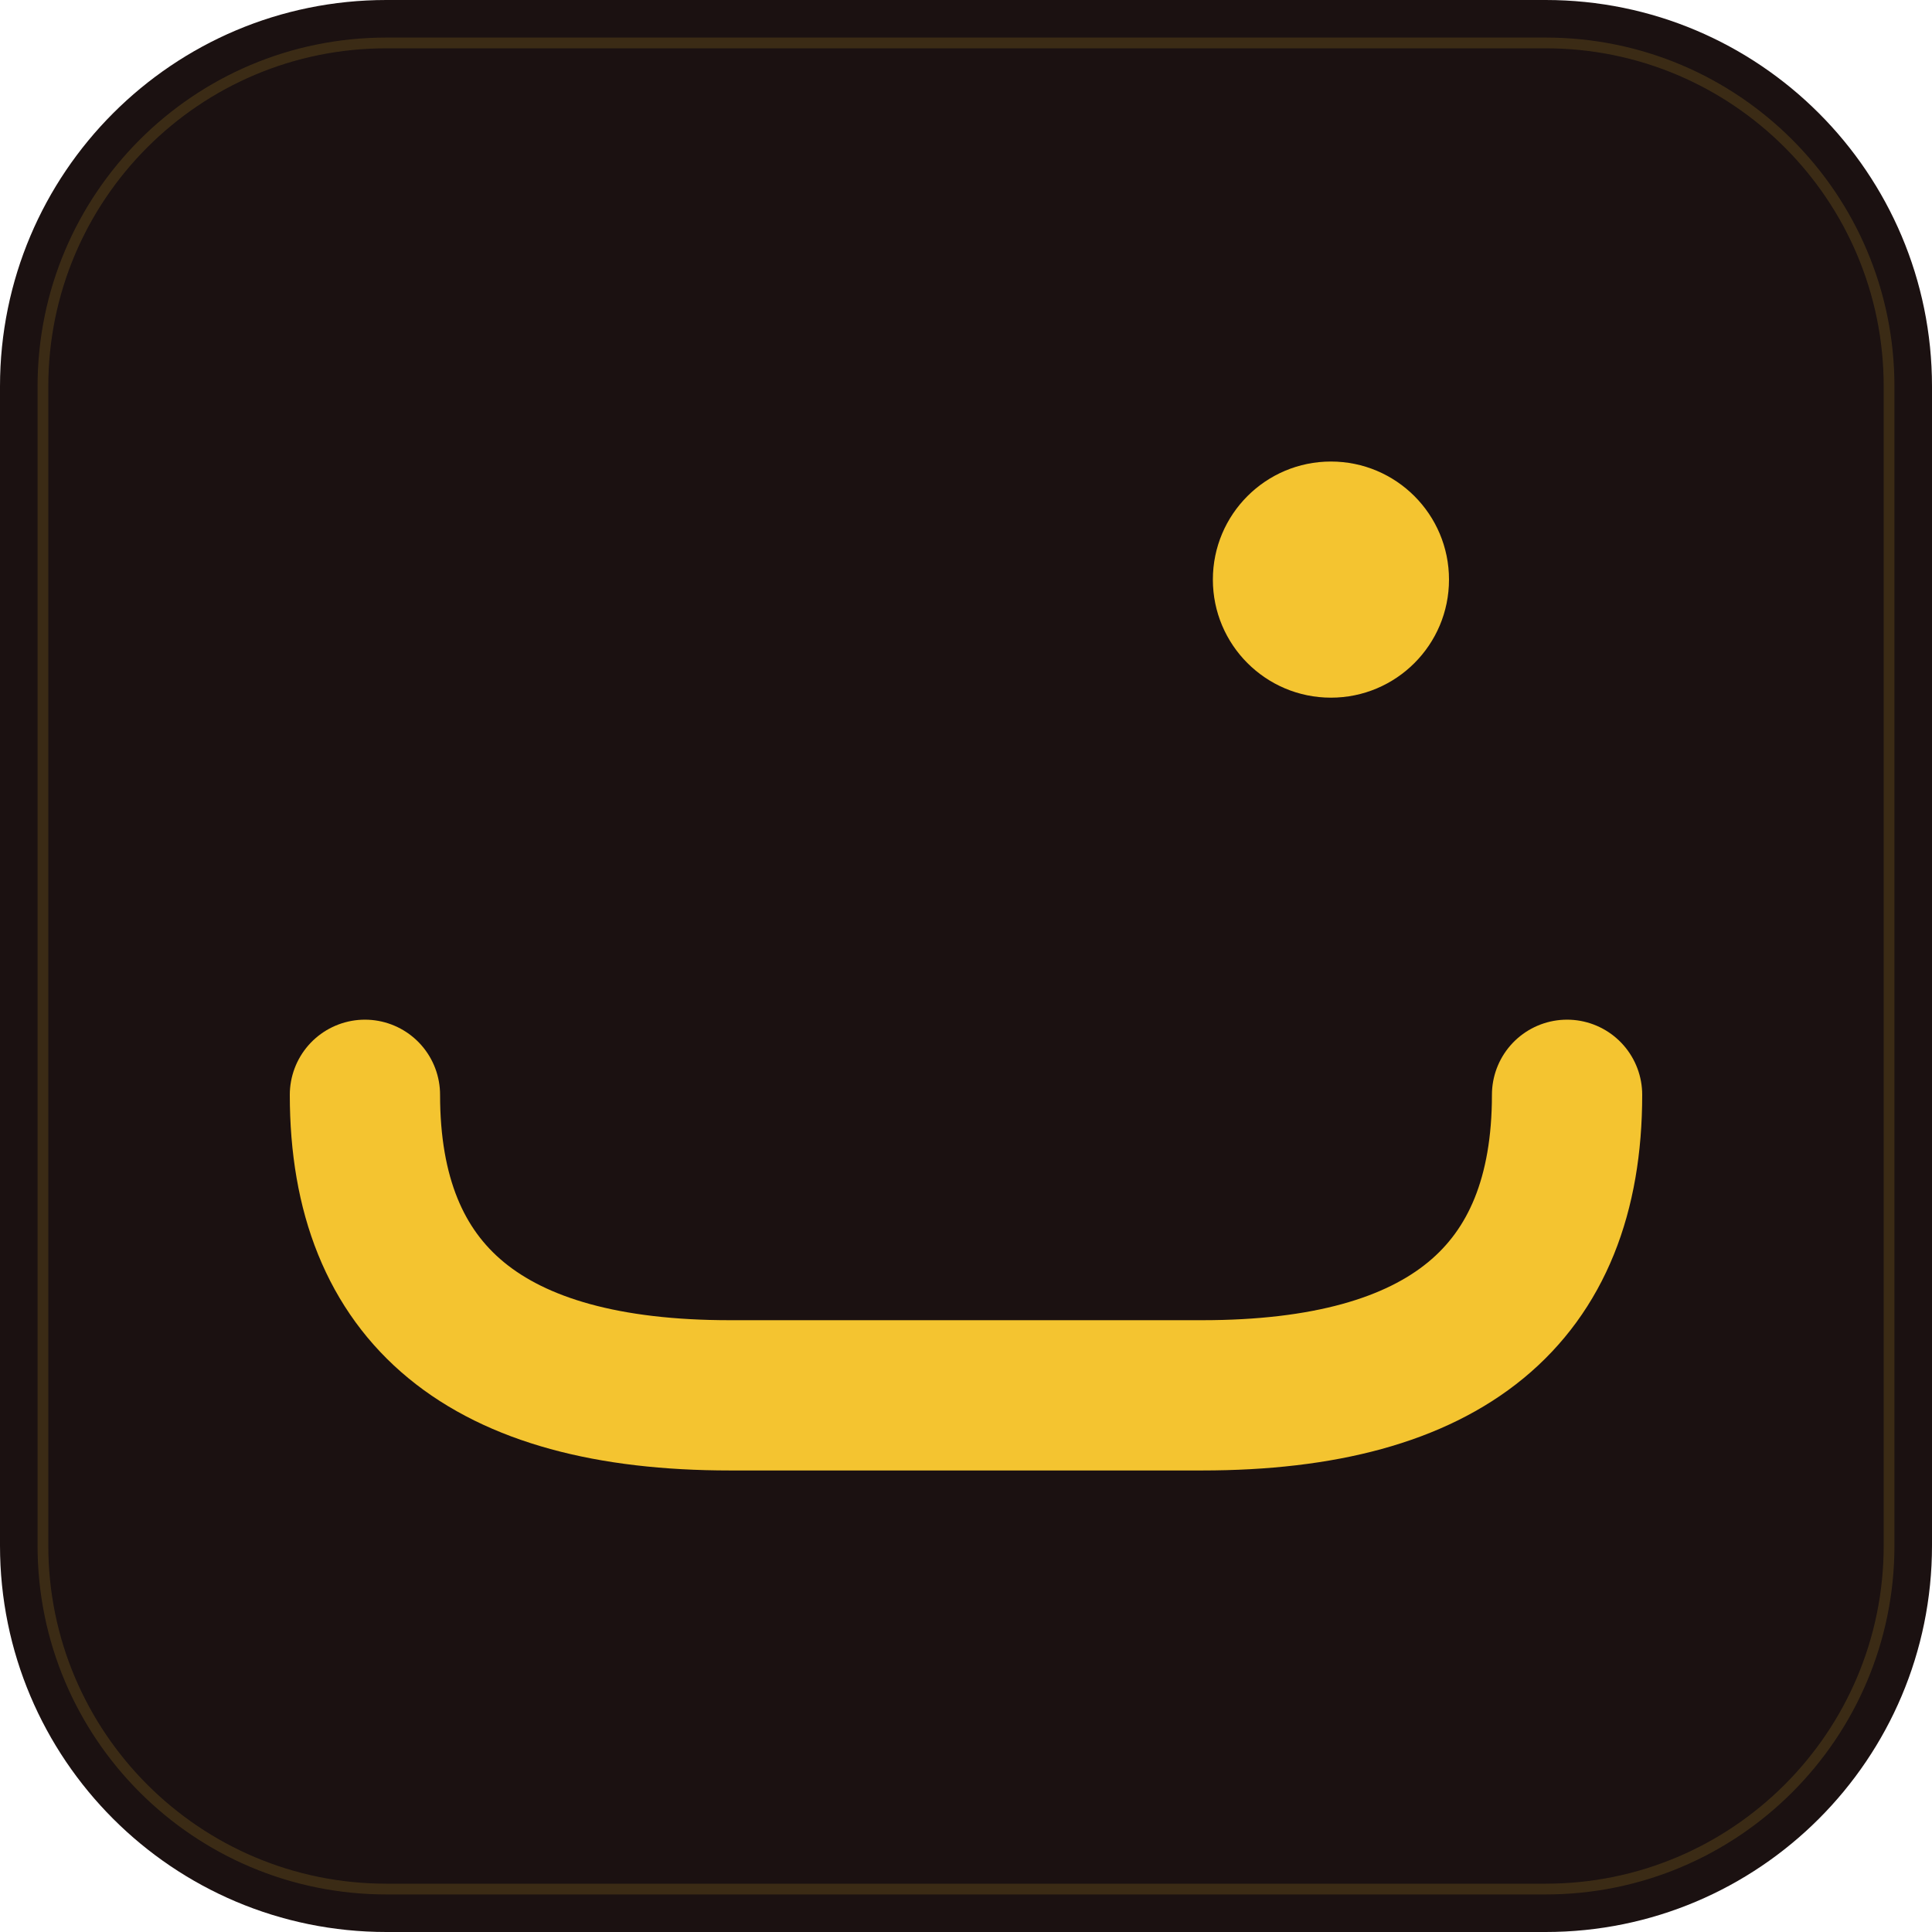
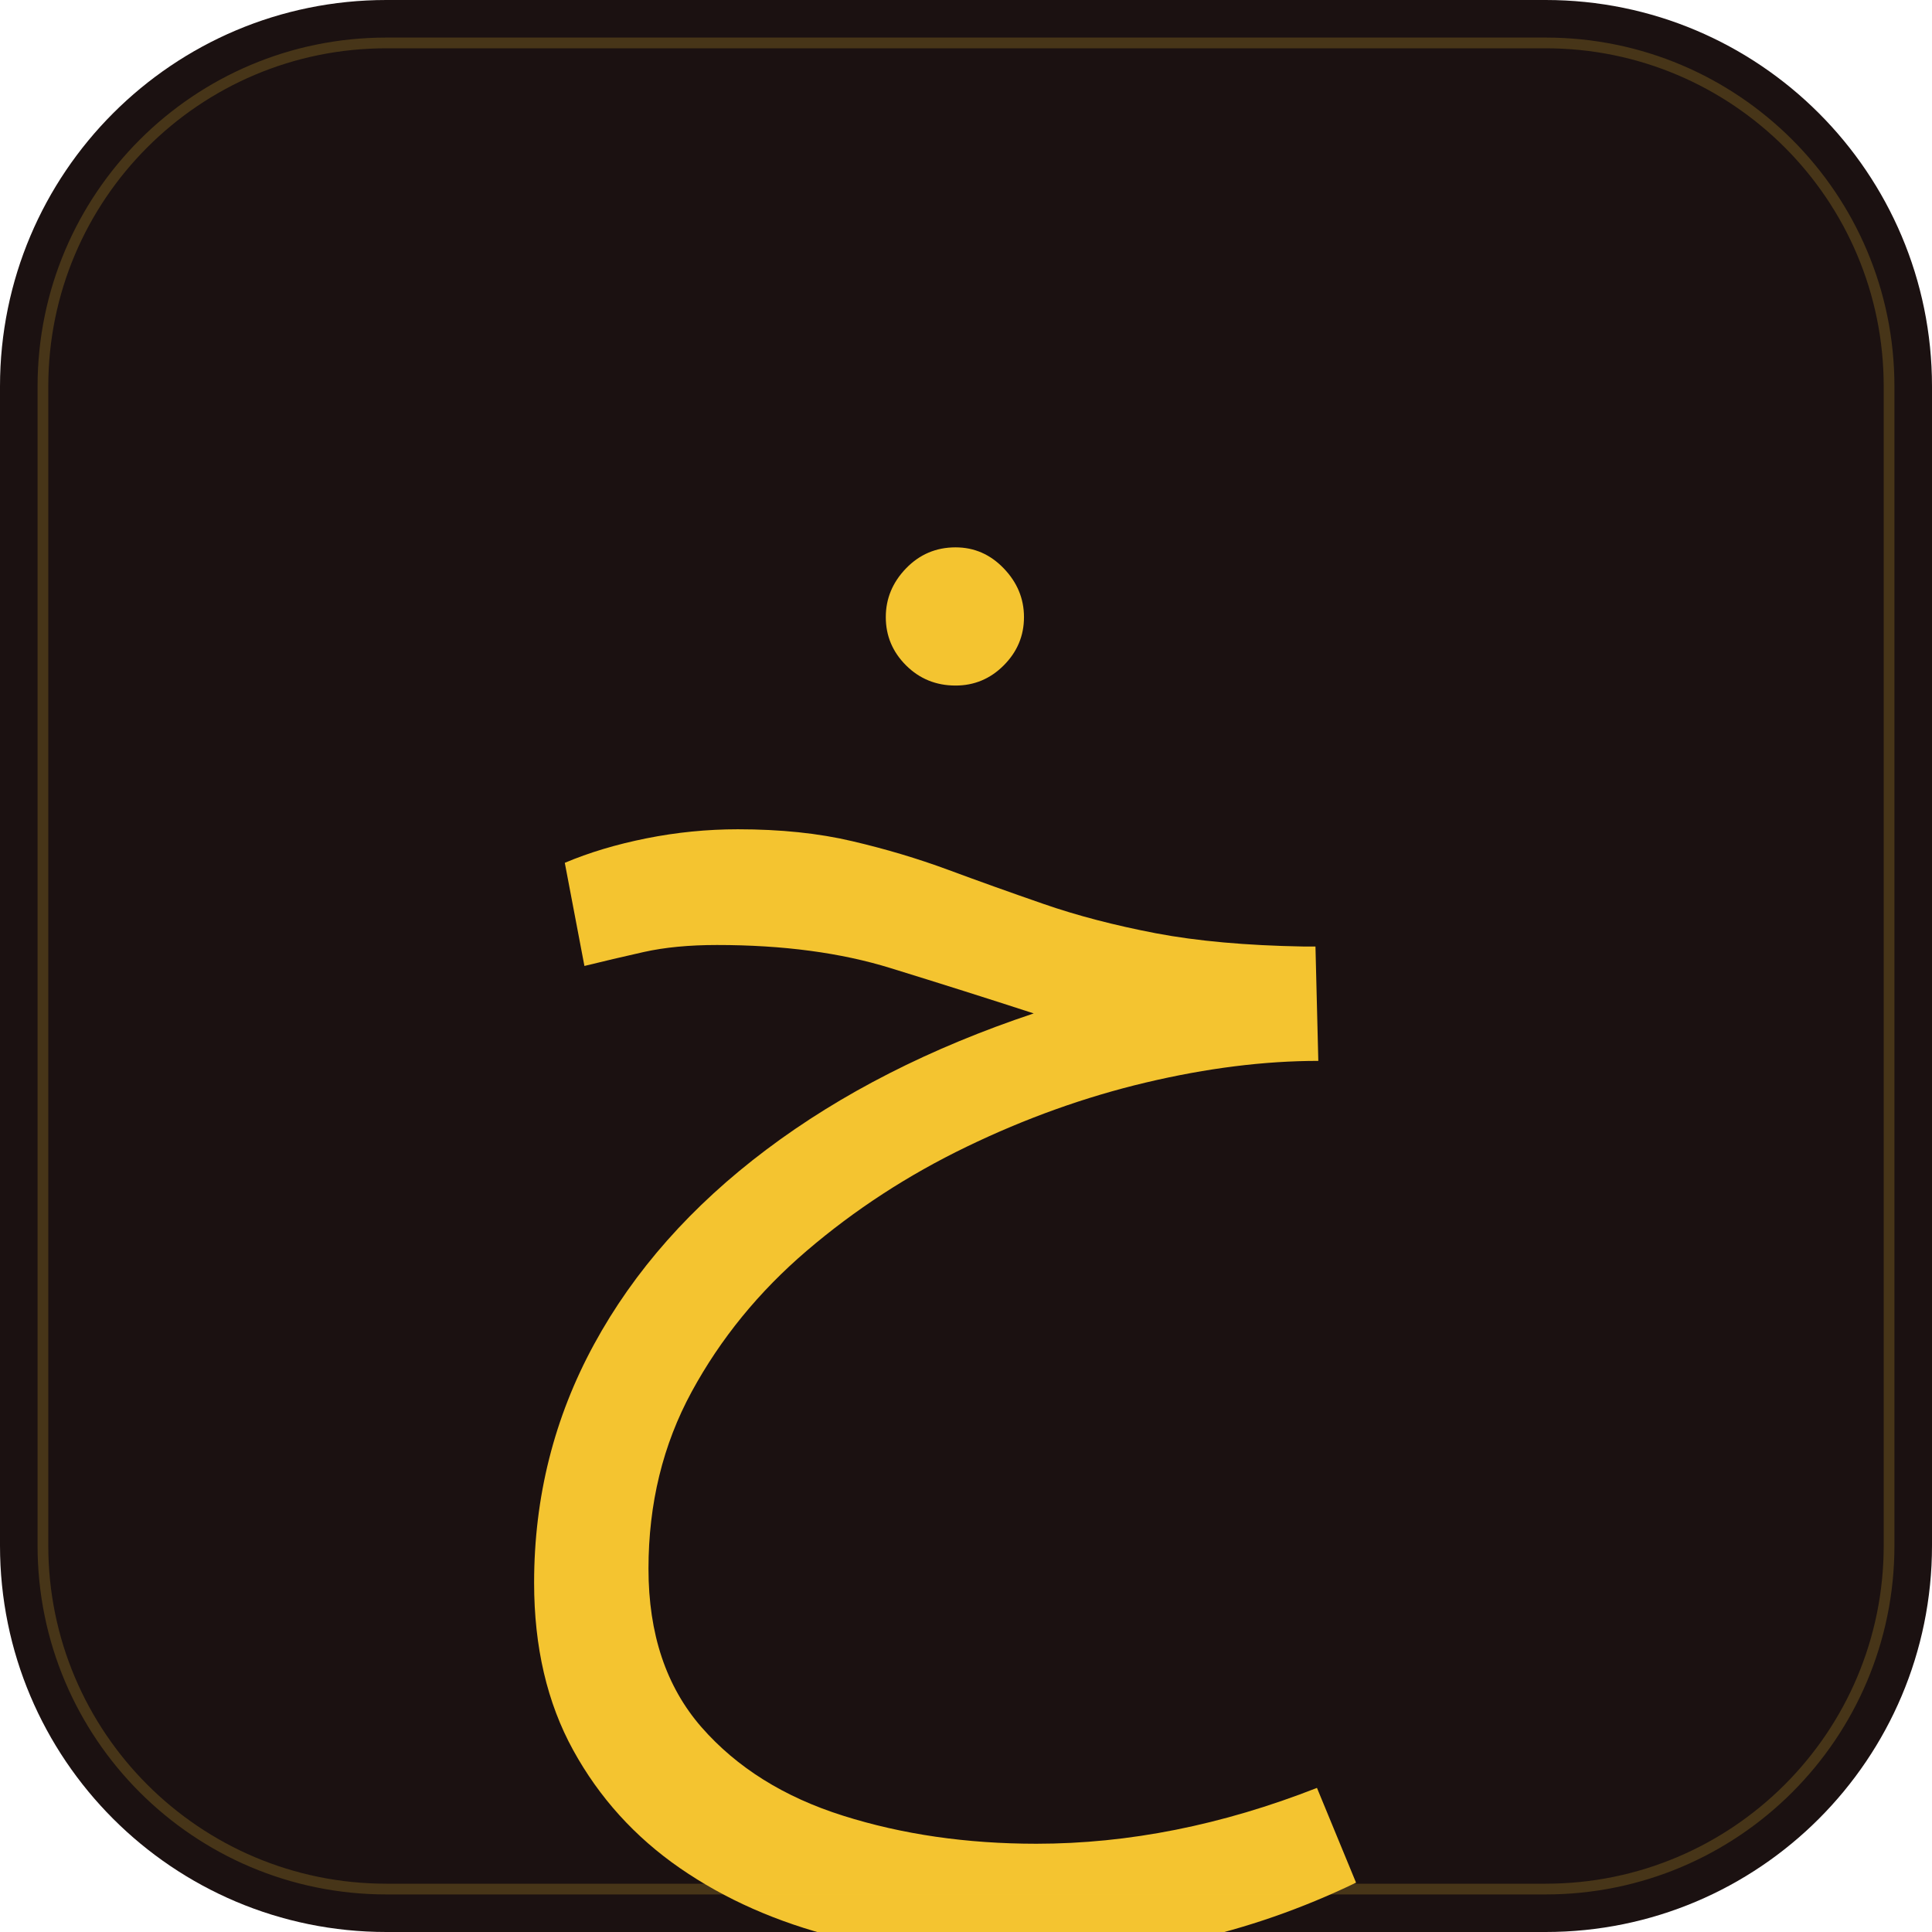
- <svg xmlns="http://www.w3.org/2000/svg" viewBox="0 0 180 180" role="img" aria-label="KHAYAL">
+ <svg xmlns="http://www.w3.org/2000/svg" viewBox="0 0 180 180" role="img" aria-label="KHAYAL — خيال">
  <rect width="180" height="180" rx="36" fill="#1b1111" />
-   <circle cx="124" cy="54" r="11" fill="#F4C430" />
-   <path d="M34 102 Q 34 130, 68 130 L 112 130 Q 146 130, 146 102" fill="none" stroke="#F4C430" stroke-width="14" stroke-linecap="round" stroke-linejoin="round" />
-   <rect x="4" y="4" width="172" height="172" rx="32" fill="none" stroke="#F4C430" stroke-width="1" opacity="0.15" />
+   <text x="90" y="90" text-anchor="middle" dominant-baseline="central" fill="#F4C430" font-size="130" font-weight="500" font-family="'Reem Kufi','Noto Sans Arabic','Amiri','Geeza Pro','Arabic Typesetting',serif">خ</text>
+   <rect x="4" y="4" width="172" height="172" rx="32" fill="none" stroke="#F4C430" stroke-width="1" opacity="0.2" />
</svg>
